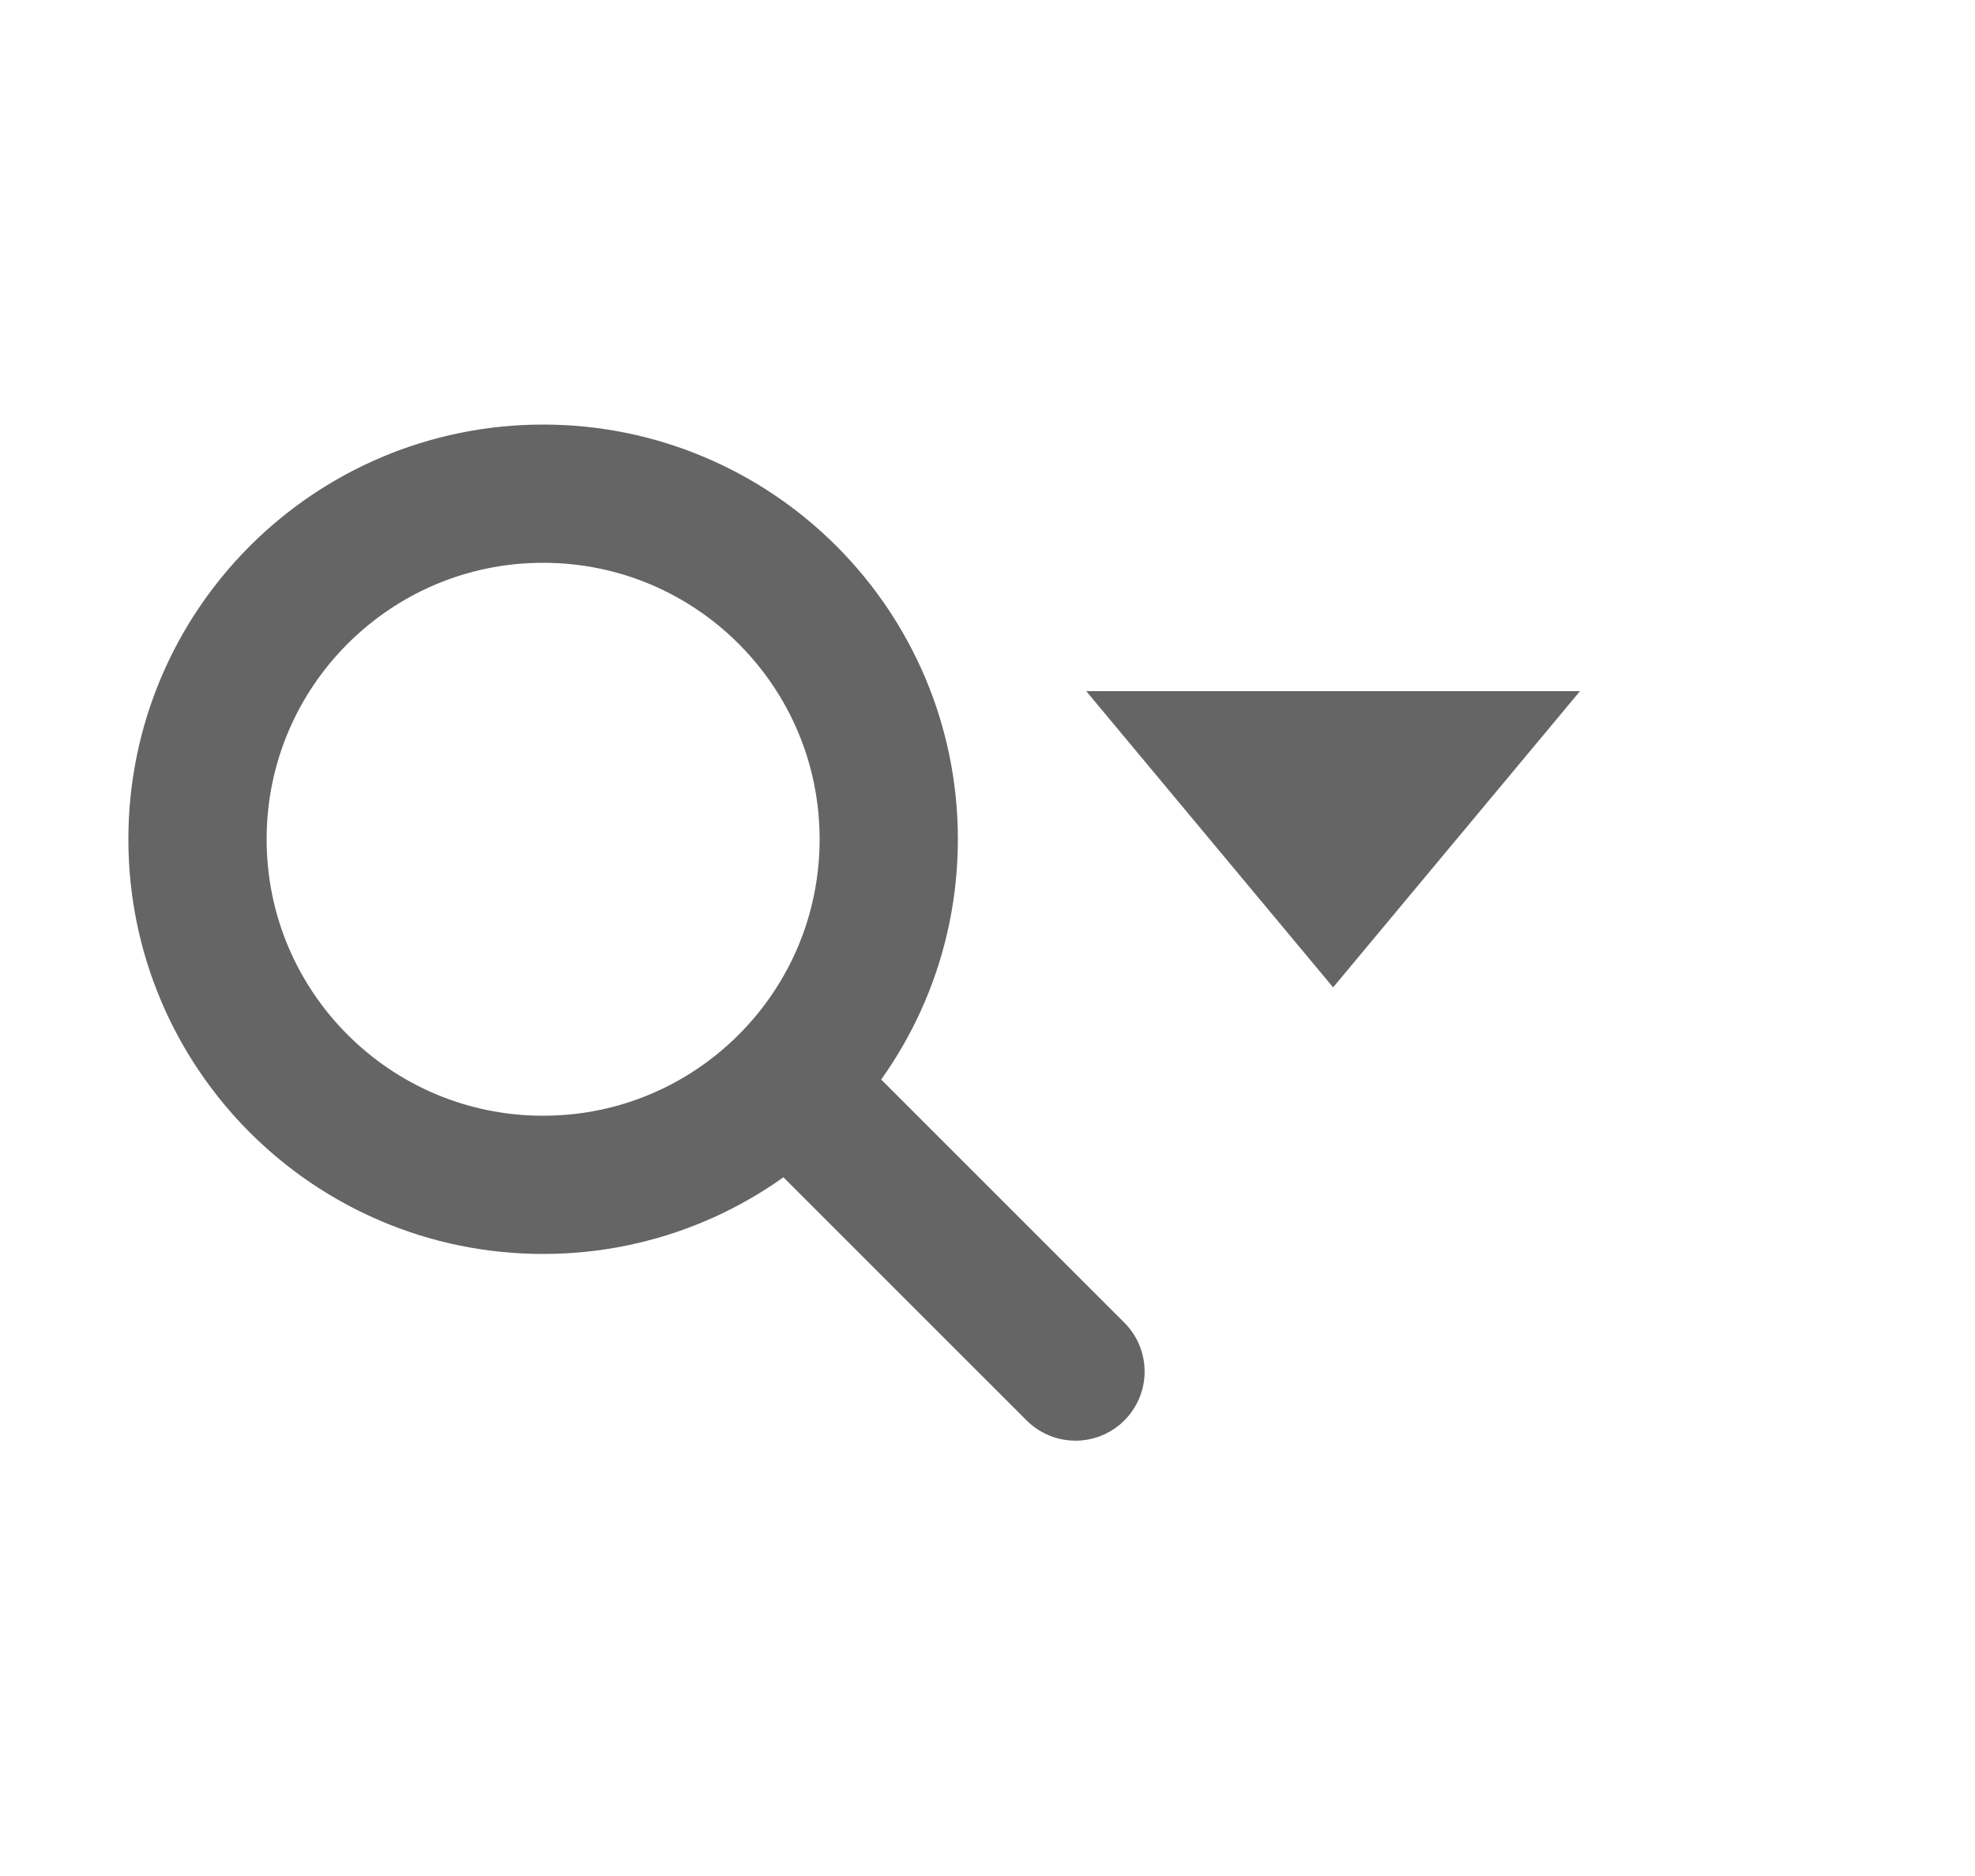
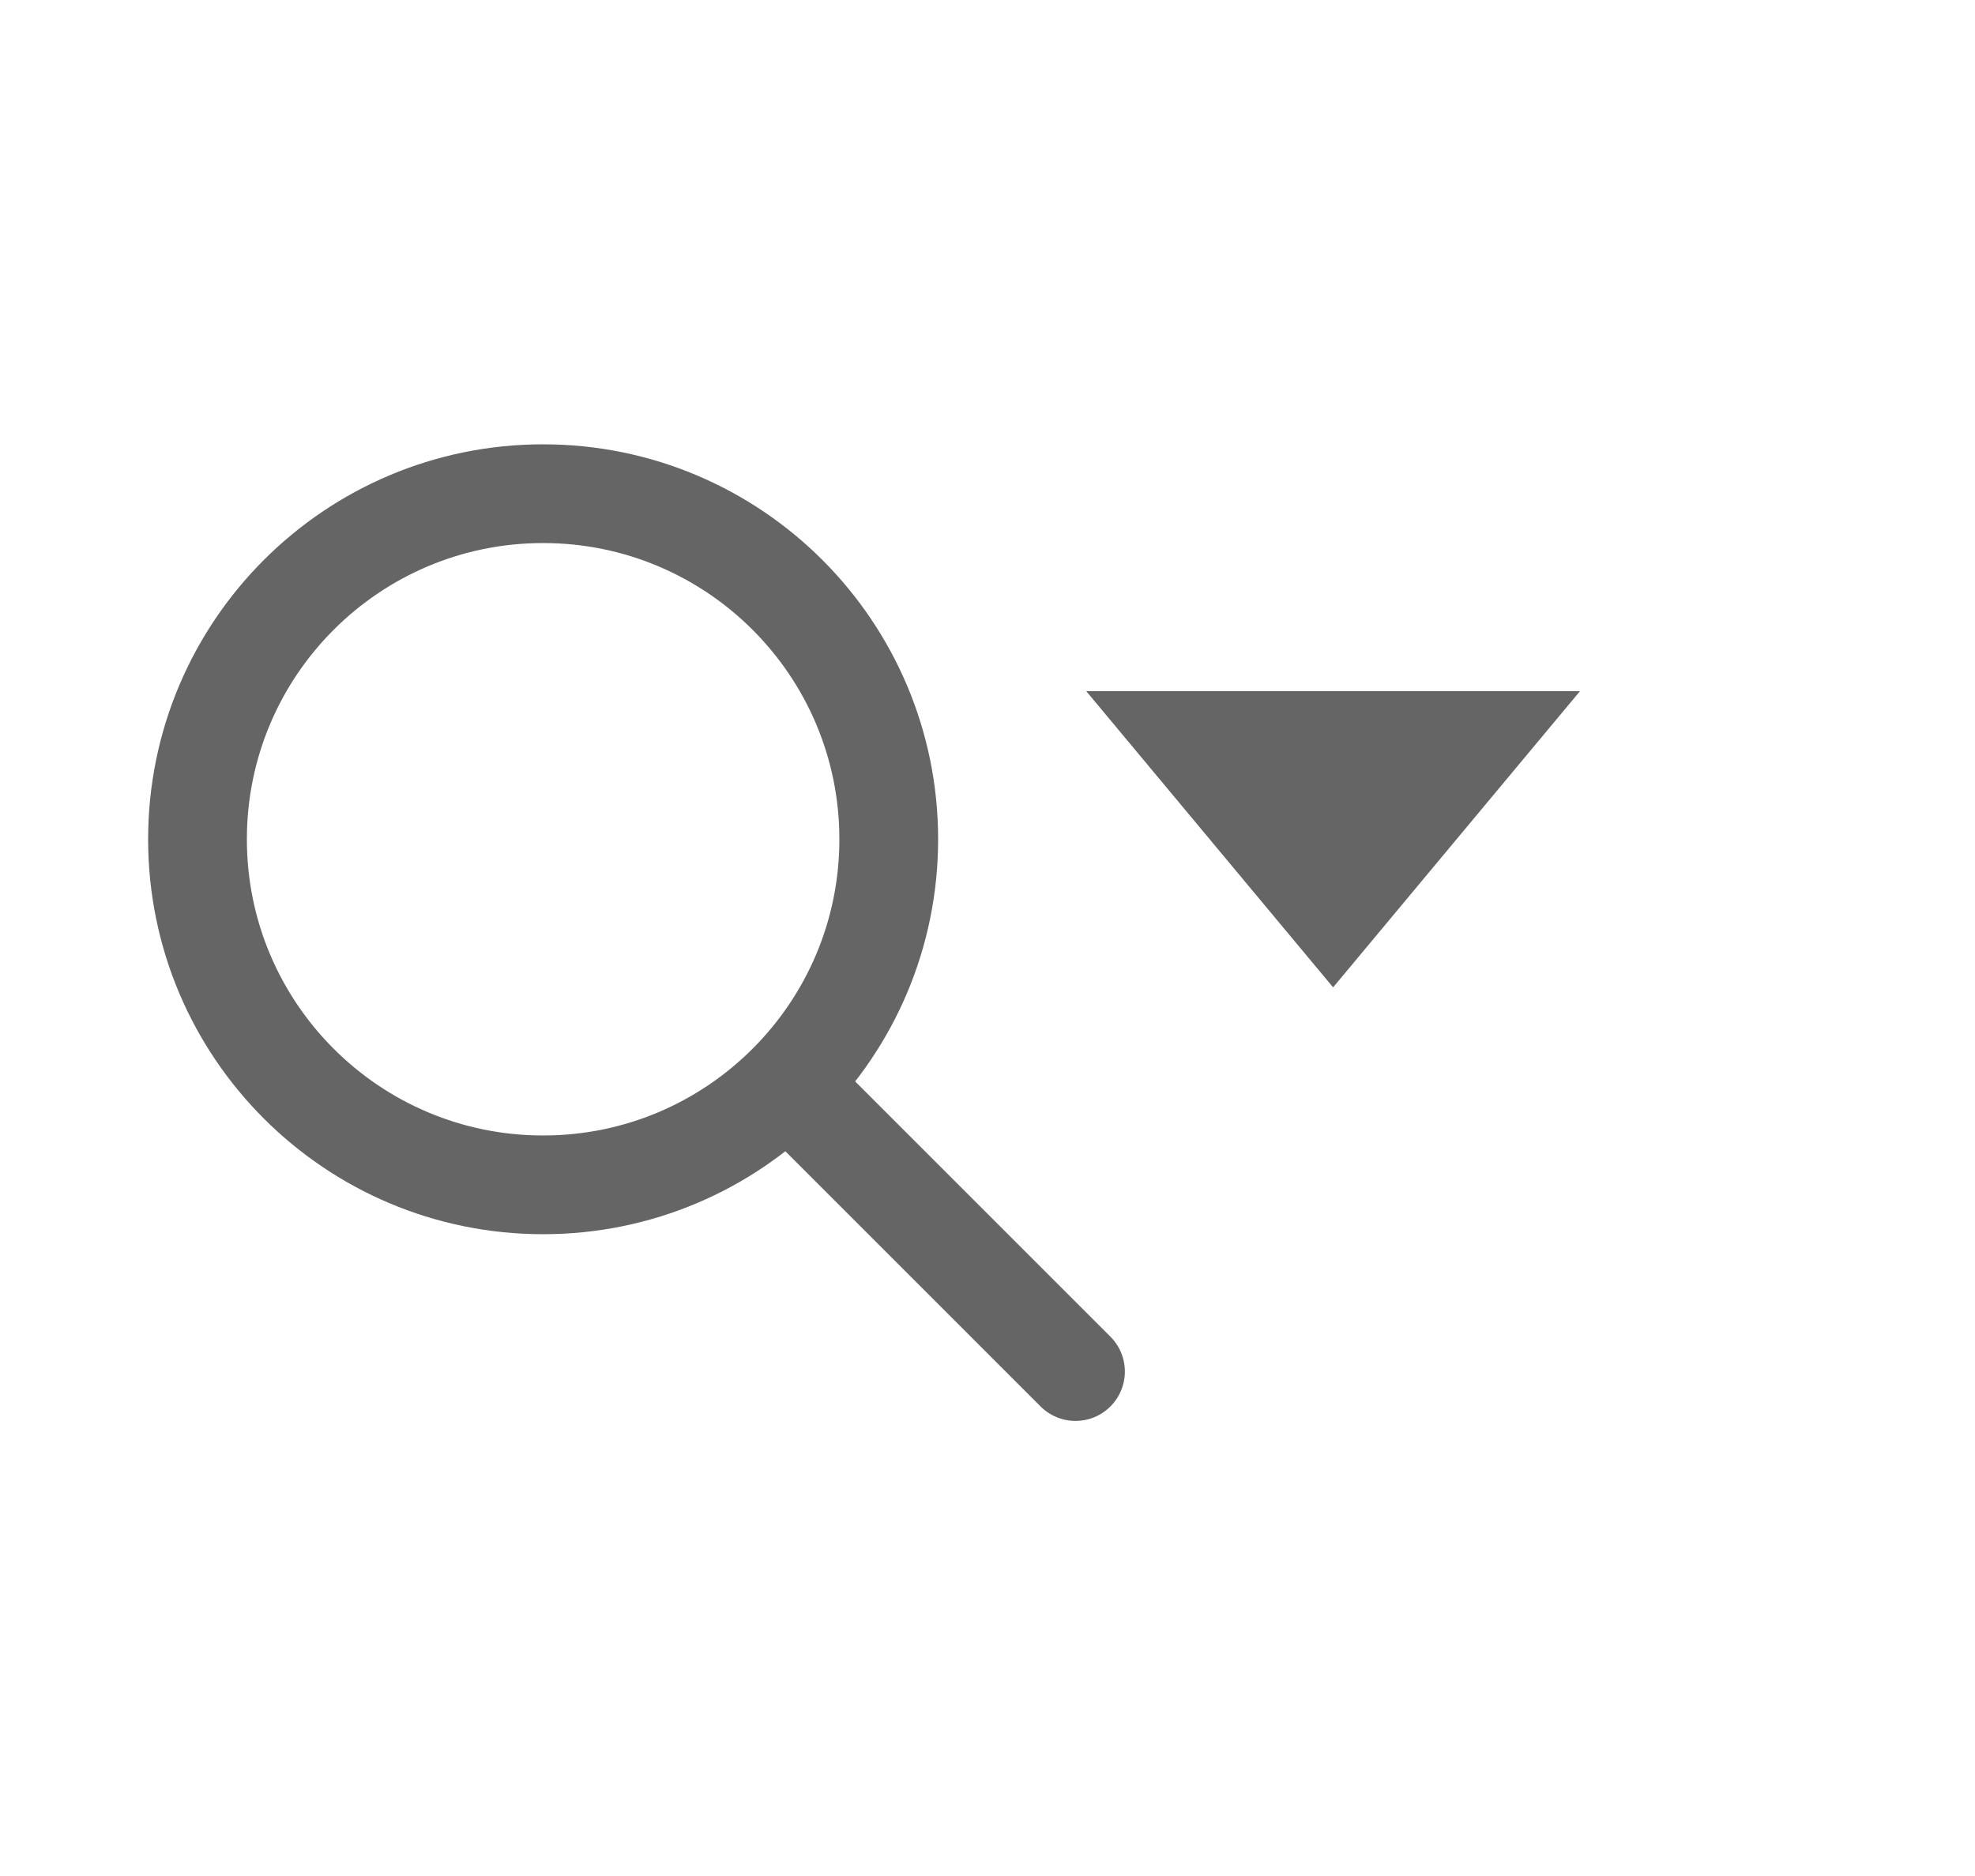
- <svg xmlns="http://www.w3.org/2000/svg" version="1.1" id="svg2" width="20" height="19" viewBox="0 0 20 19">
+ <svg xmlns="http://www.w3.org/2000/svg" version="1.1" id="svg2" WIDTH="20" HEIGHT="19" viewBox="0 0 20 19">
  <defs id="defs6" />
-   <circle style="fill:#000000;fill-opacity:0;stroke:#656565;stroke-width:1.4;stroke-opacity:1;stroke-miterlimit:4;stroke-dasharray:none" id="path4611" cx="5.5" cy="8.5" r="3.5" />
-   <path style="fill:#656565;fill-opacity:1;stroke:none;stroke-width:1px;stroke-linecap:butt;stroke-linejoin:miter;stroke-opacity:1" d="M 11,7 13.5,10 16,7 Z" id="path4609" />
-   <path style="fill:none;stroke:#656565;stroke-width:1.4;stroke-linecap:round;stroke-linejoin:miter;stroke-miterlimit:4;stroke-dasharray:none;stroke-opacity:1" d="m 8.109,11.109 2.782,2.782" id="path4630" />
+   <circle style="fill:#000000;fill-opacity:0;stroke:#656565;stroke-WIDTH:1.4;stroke-opacity:1;stroke-miterlimit:4;stroke-dasharray:none" id="path4611" cx="5.5" cy="8.5" r="3.5" />
+   <path style="fill:#656565;fill-opacity:1;stroke:none;stroke-WIDTH:1px;stroke-linecap:butt;stroke-linejoin:miter;stroke-opacity:1" d="M 11,7 13.5,10 16,7 Z" id="path4609" />
+   <path style="fill:none;stroke:#656565;stroke-WIDTH:1.4;stroke-linecap:round;stroke-linejoin:miter;stroke-miterlimit:4;stroke-dasharray:none;stroke-opacity:1" d="m 8.109,11.109 2.782,2.782" id="path4630" />
</svg>
